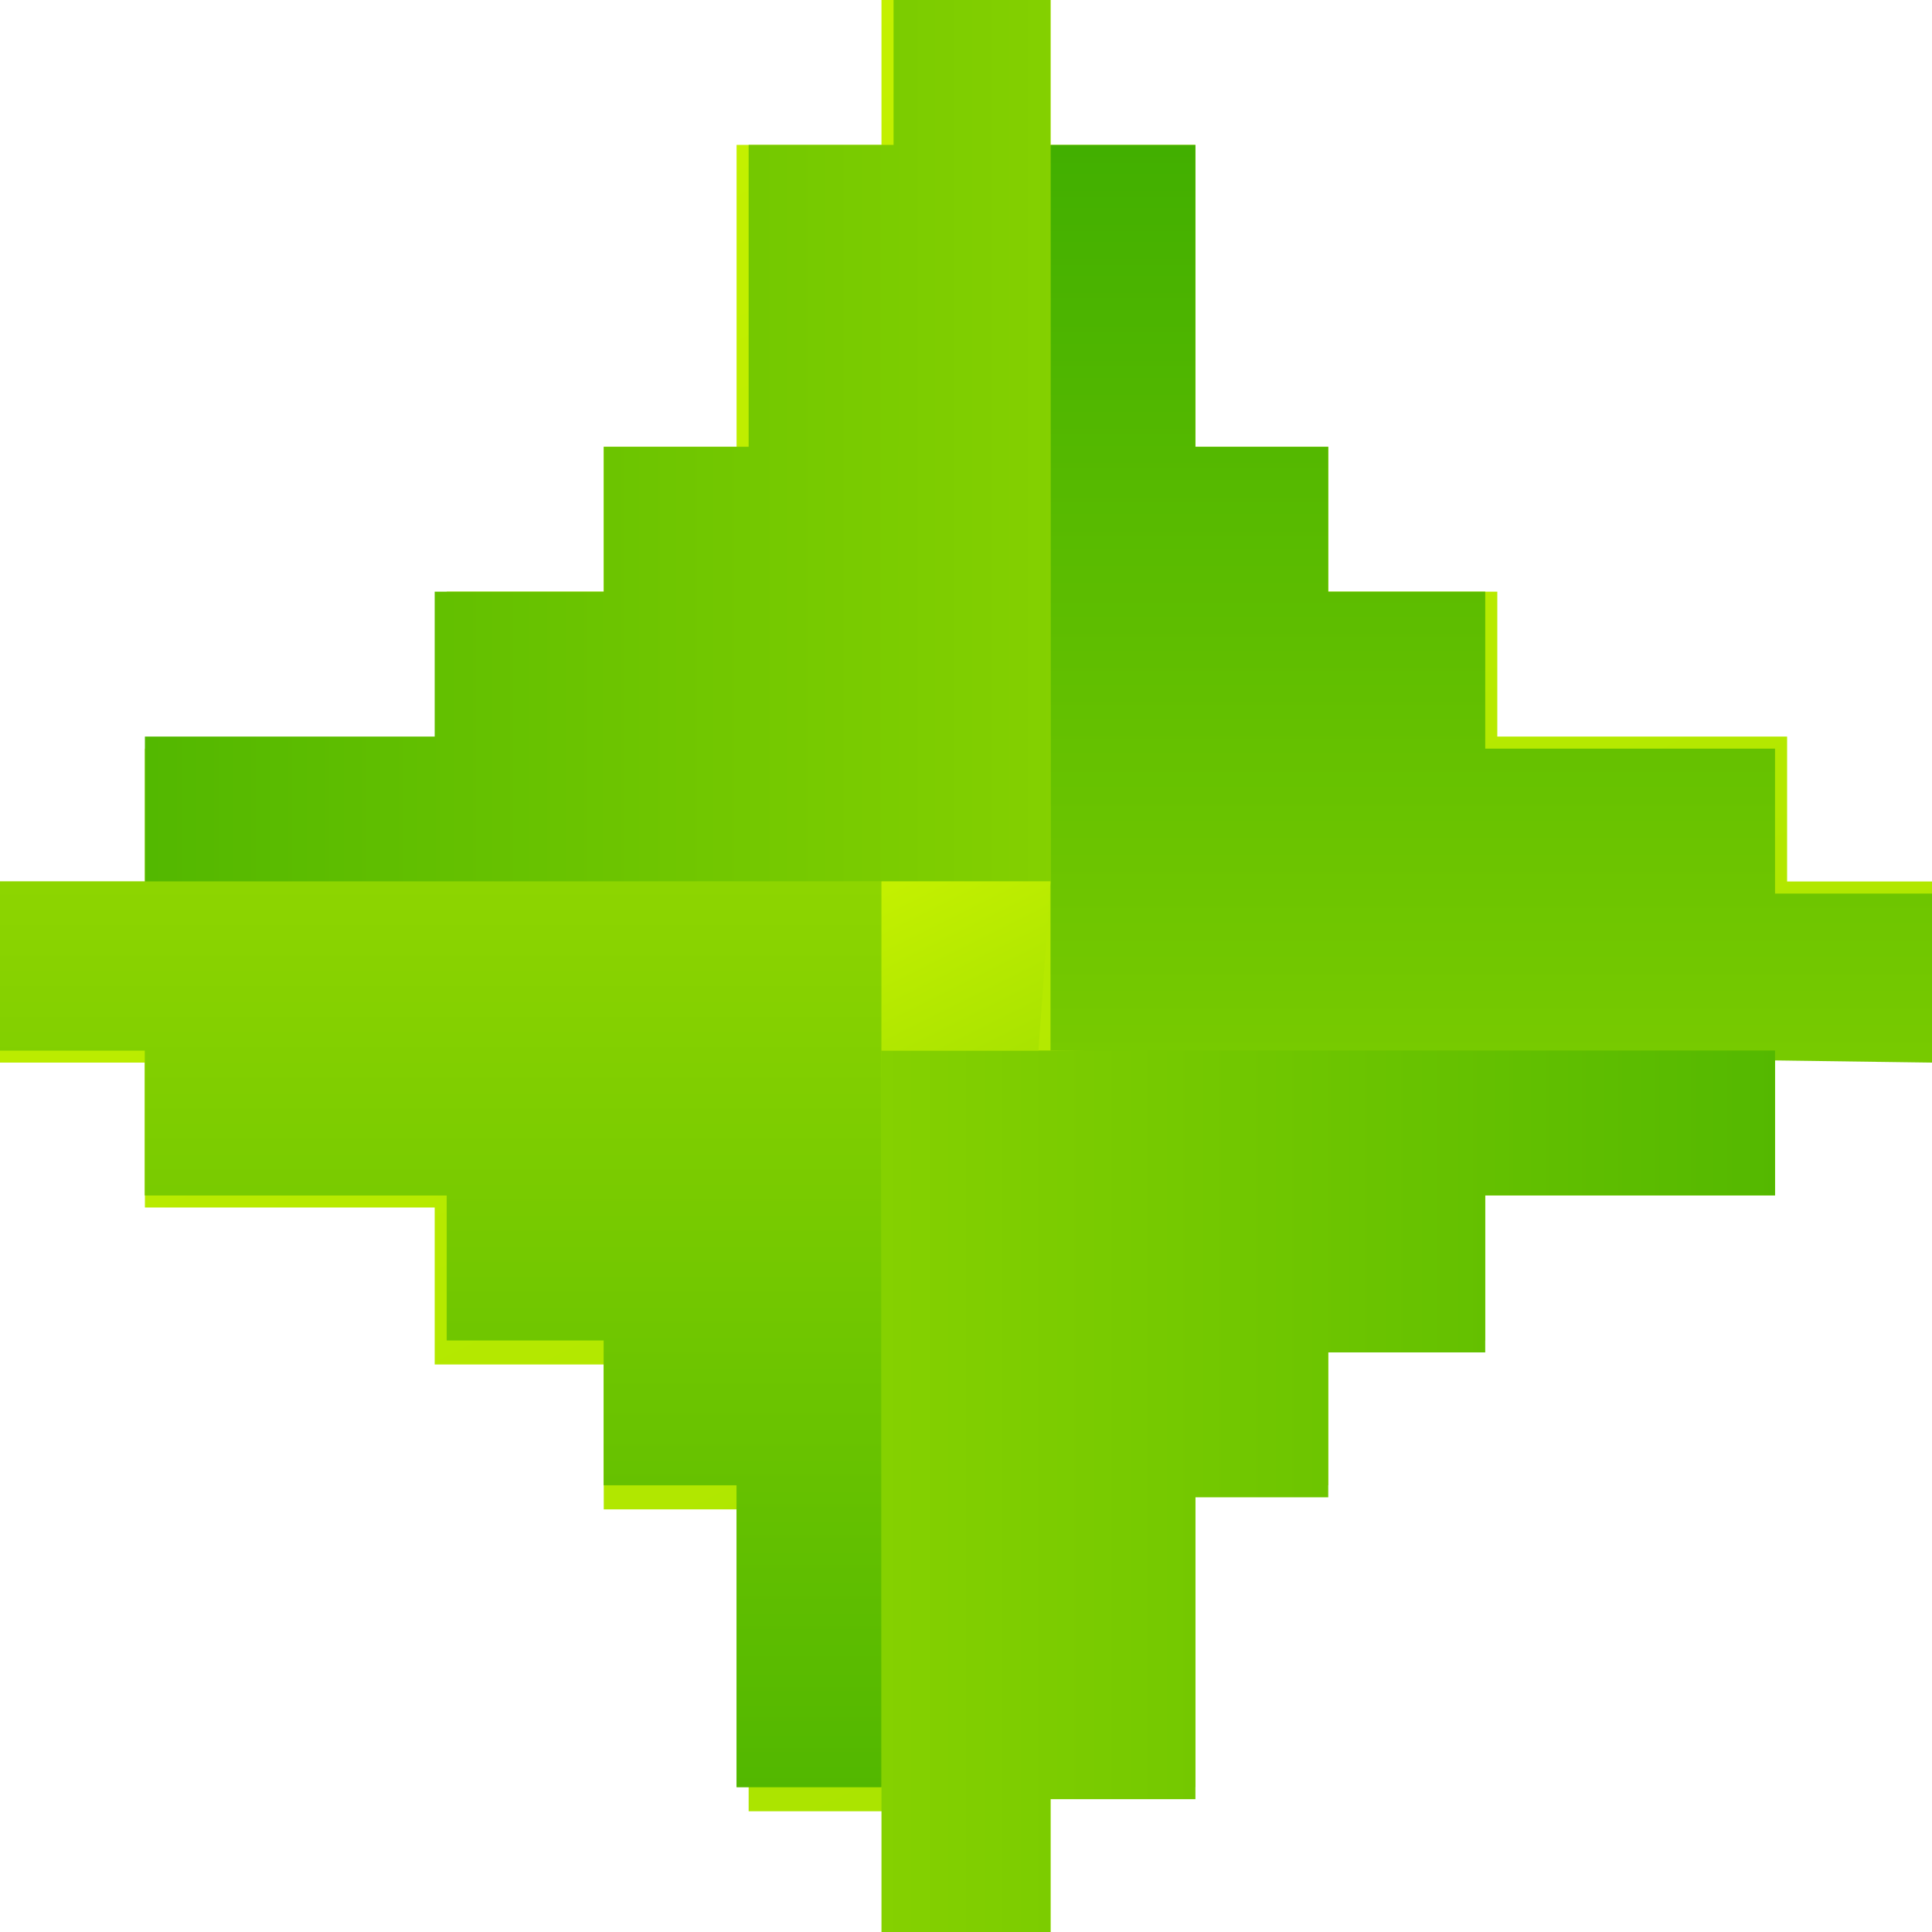
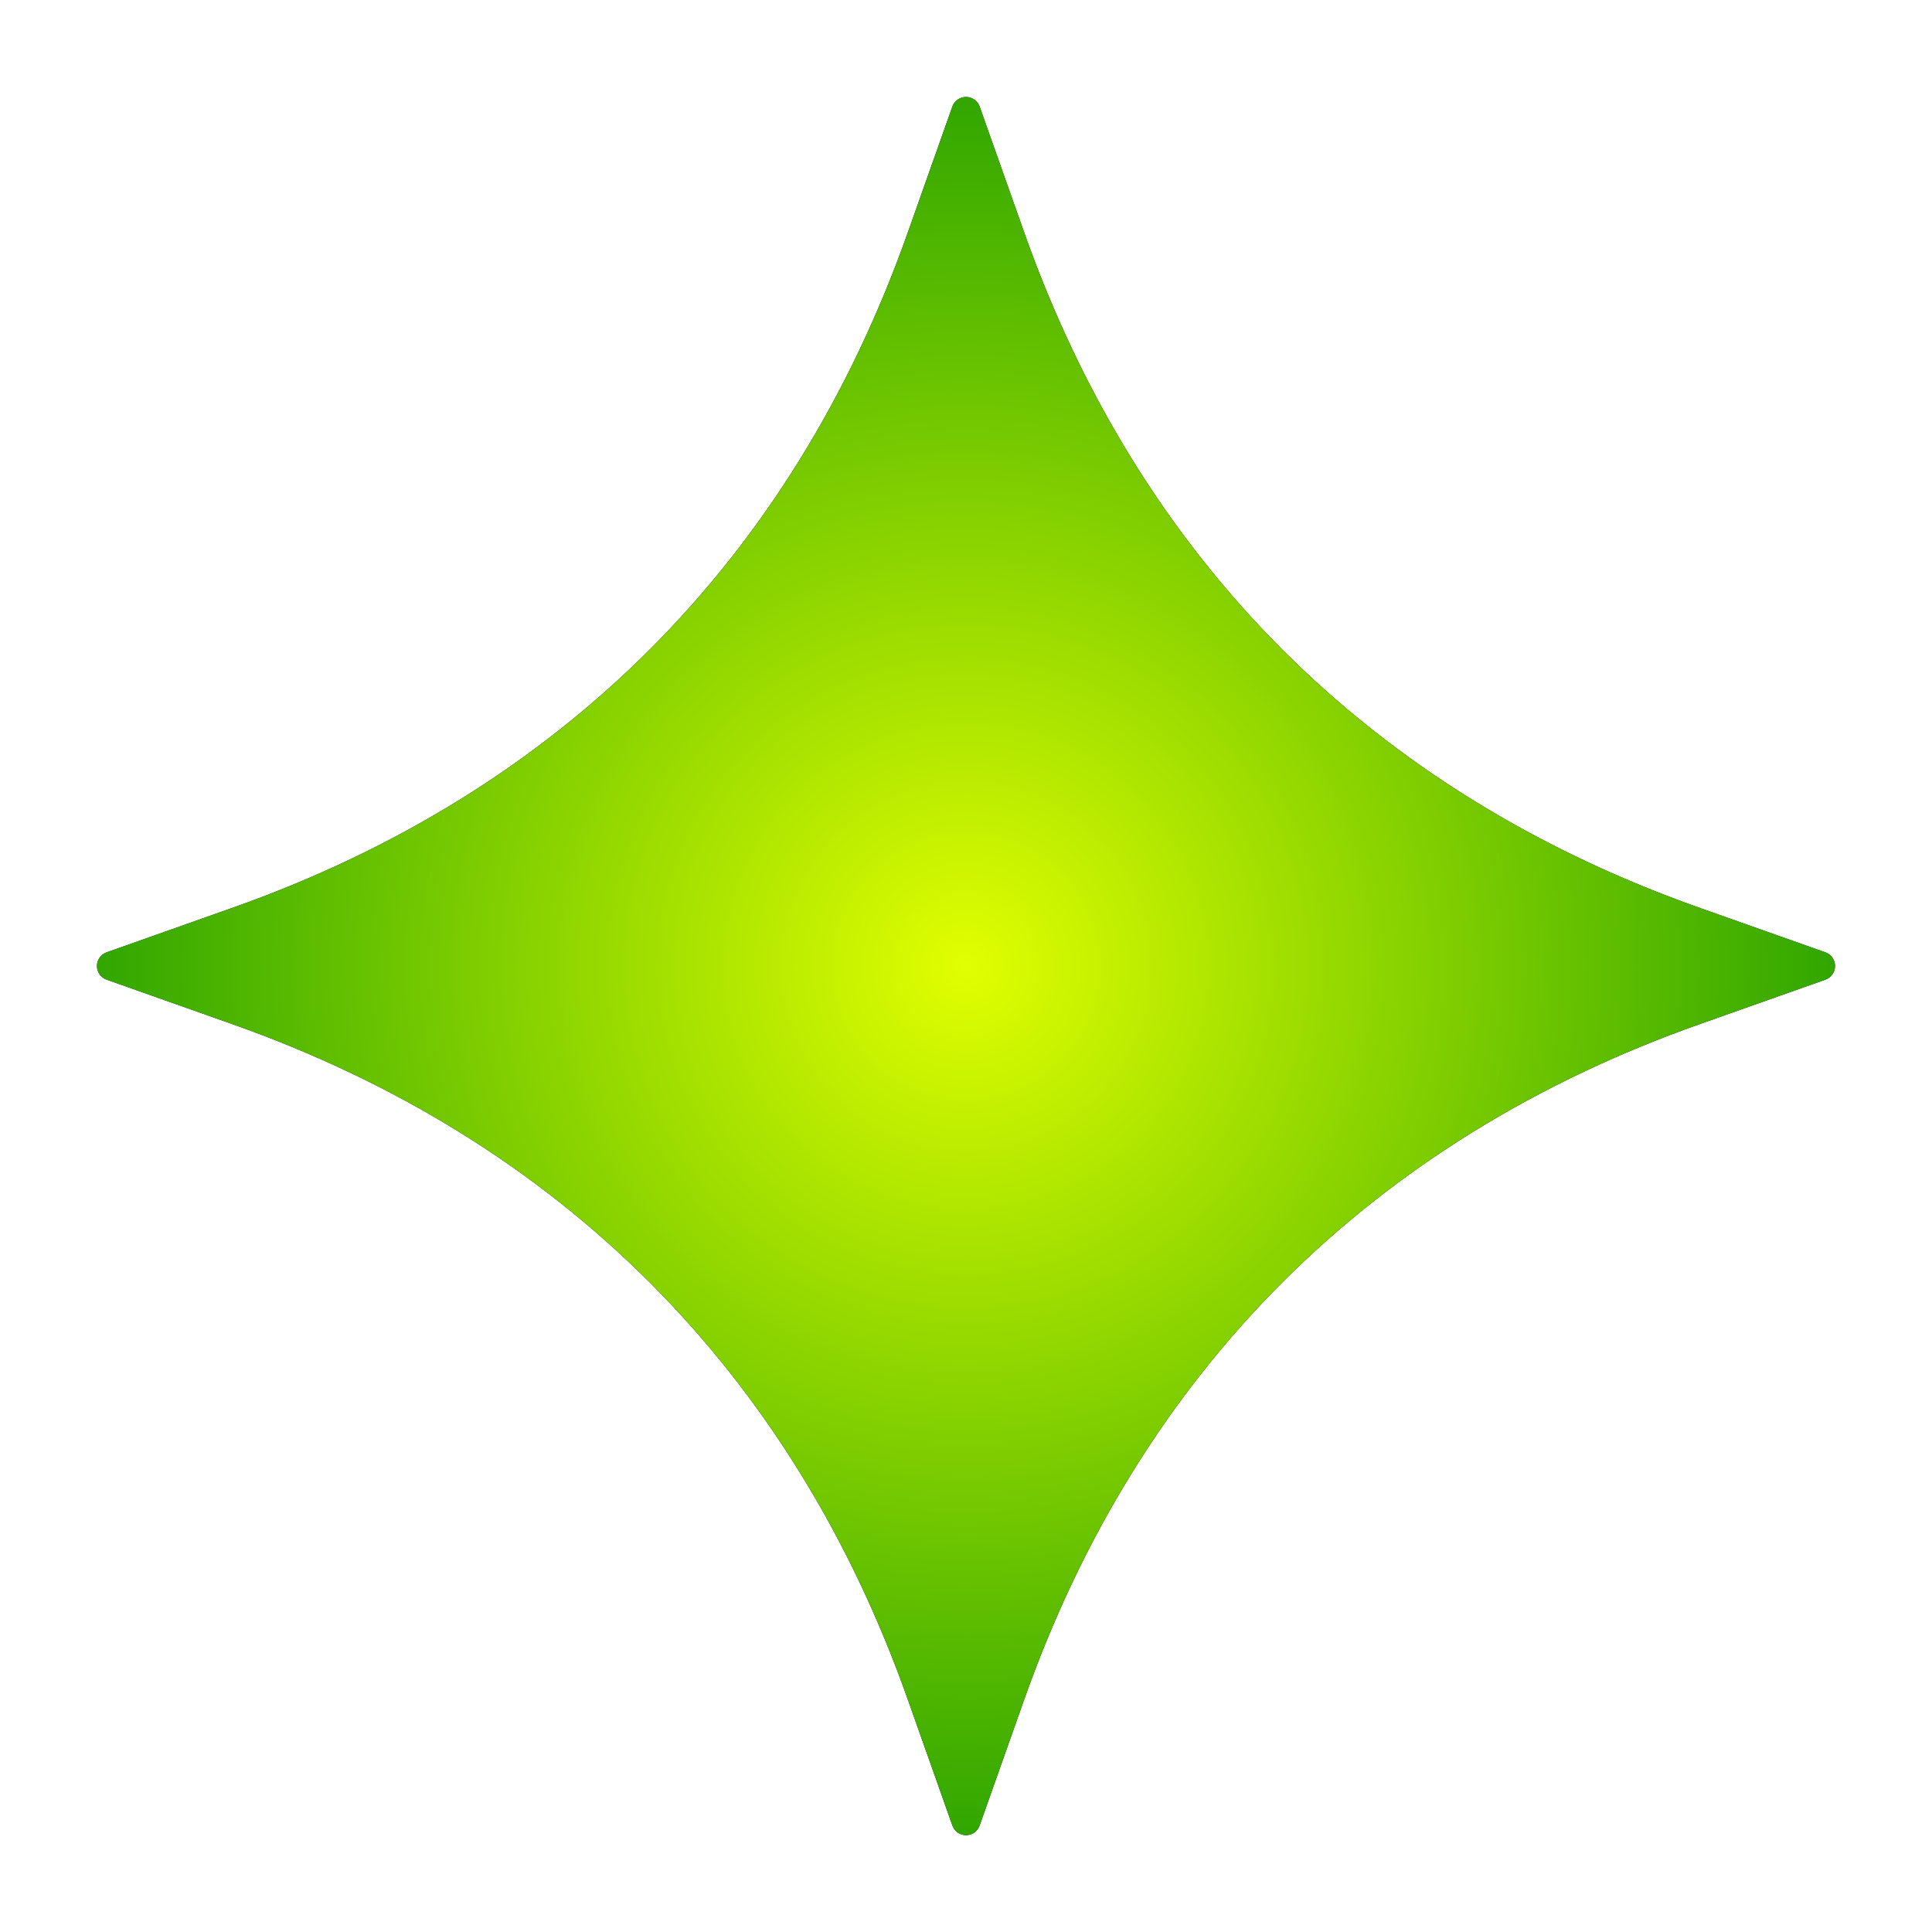
- <svg xmlns="http://www.w3.org/2000/svg" viewBox="0 0 16 16" width="16" height="16">
-   <g>
-     <linearGradient id="badge-subscriber-gradient-1_subscriber" gradientUnits="userSpaceOnUse" x1="-2.386" y1="-151.276" x2="42.207" y2="-240.47" gradientTransform="matrix(1 0 0 -1 0 -164)">
-       <stop offset="0" style="stop-color:#E1FF00;" />
-       <stop offset="0.99" style="stop-color:#2AA300;" />
-     </linearGradient>
-     <path style="fill:url(#badge-subscriber-gradient-1_subscriber);" d="M14.8,7.3V6.1h-2.4V4.9H11V3.7H9.9V1.2H8.7V0H7.3v1.2H6.1v2.5H5v1.2H3.7v1.3H1.2v1.2H0v1.4     h1.2V10h2.4v1.3H5v1.2h1.2V15h1.2v1h1.3v-1.2h1.2v-2.5H11v-1.2h1.3V9.9h2.4V8.7H16V7.3H14.8z" />
-     <linearGradient id="badge-subscriber-gradient-2_subscriber" gradientUnits="userSpaceOnUse" x1="-5.384" y1="-158.305" x2="14.928" y2="-189.096" gradientTransform="matrix(1 0 0 -1 0 -164)">
-       <stop offset="0" style="stop-color:#E1FF00;" />
-       <stop offset="0.99" style="stop-color:#2AA300;" />
-     </linearGradient>
-     <path style="fill:url(#badge-subscriber-gradient-2_subscriber);" d="M7.3,7.3v7.5H6.1v-2.5H5v-1.2H3.7V9.9H1.2     V8.7H0V7.3H7.3z" />
-     <linearGradient id="badge-subscriber-gradient-3_subscriber" gradientUnits="userSpaceOnUse" x1="3.65" y1="-160.7" x2="3.65" y2="-184.124" gradientTransform="matrix(1 0 0 -1 0 -164)">
-       <stop offset="0" style="stop-color:#E1FF00;" />
-       <stop offset="0.99" style="stop-color:#2AA300;" />
-     </linearGradient>
-     <path style="fill:url(#badge-subscriber-gradient-3_subscriber);" d="M7.3,7.3v7.5H6.1v-2.5H5v-1.2H3.7V9.9H1.2     V8.7H0V7.3H7.3z" />
-     <linearGradient id="badge-subscriber-gradient-4_subscriber" gradientUnits="userSpaceOnUse" x1="22.966" y1="-167.65" x2="-5.314" y2="-167.65" gradientTransform="matrix(1 0 0 -1 0 -164)">
-       <stop offset="0" style="stop-color:#E1FF00;" />
-       <stop offset="0.99" style="stop-color:#2AA300;" />
-     </linearGradient>
-     <path style="fill:url(#badge-subscriber-gradient-4_subscriber);" d="M8.7,0v7.3H1.2V6.1h2.4V4.9H5V3.7h1.2V1.2     h1.2V0H8.7z" />
-     <linearGradient id="badge-subscriber-gradient-5_subscriber" gradientUnits="userSpaceOnUse" x1="12.35" y1="-187.609" x2="12.35" y2="-161.596" gradientTransform="matrix(1 0 0 -1 0 -164)">
-       <stop offset="0" style="stop-color:#E1FF00;" />
-       <stop offset="0.99" style="stop-color:#2AA300;" />
-     </linearGradient>
-     <path style="fill:url(#badge-subscriber-gradient-5_subscriber);" d="M8.7,8.7V1.2h1.2v2.5H11v1.2h1.3v1.3h2.4     v1.2H16v1.4L8.7,8.7L8.7,8.7z" />
-     <linearGradient id="badge-subscriber-gradient-6_subscriber" gradientUnits="userSpaceOnUse" x1="-6.549" y1="-176.35" x2="21.328" y2="-176.35" gradientTransform="matrix(1 0 0 -1 0 -164)">
-       <stop offset="0" style="stop-color:#E1FF00;" />
-       <stop offset="0.99" style="stop-color:#2AA300;" />
-     </linearGradient>
-     <path style="fill:url(#badge-subscriber-gradient-6_subscriber);" d="M7.3,16V8.7h7.4v1.2h-2.4v1.3H11v1.2H9.9     v2.5H8.7V16H7.3z" />
-     <linearGradient id="badge-subscriber-gradient-7_subscriber" gradientUnits="userSpaceOnUse" x1="6.72" y1="-169.44" x2="12.227" y2="-180.453" gradientTransform="matrix(1 0 0 -1 0 -164)">
-       <stop offset="0" style="stop-color:#E1FF00;" />
-       <stop offset="0.99" style="stop-color:#2AA300;" />
-     </linearGradient>
-     <path style="fill:url(#badge-subscriber-gradient-7_subscriber);" d="M8.7,7.3H7.3v1.4h1.3L8.7,7.3L8.7,7.3z" />
-   </g>
+ <svg xmlns="http://www.w3.org/2000/svg" xmlns:xlink="http://www.w3.org/1999/xlink" width="20" height="20" viewBox="0 0 20 20" fill="none">
+   <use xlink:href="#SubscriberBadge__a" fill="#000" />
+   <use xlink:href="#SubscriberBadge__a" fill="url(#SubscriberBadge__b)" />
+   <defs>
+     <radialGradient id="SubscriberBadge__b" cx="0" cy="0" r="1" gradientTransform="rotate(90 0 10)scale(9.29102)" gradientUnits="userSpaceOnUse">
+       <stop stop-color="#e1ff00" />
+       <stop offset="1" stop-color="#2aa300" />
+     </radialGradient>
+     <path id="SubscriberBadge__a" d="m10.6 2.4-.46-1.3a.15.15 0 0 0-.28 0L9.4 2.4c-1.2 3.4-3.6 5.8-7 7l-1.3.46a.15.15 0 0 0 0 .28l1.3.46c3.4 1.2 5.8 3.6 7 7l.46 1.3c.05.13.23.13.28 0l.46-1.3c1.2-3.4 3.6-5.8 7-7l1.3-.46a.15.15 0 0 0 0-.28l-1.3-.46c-3.4-1.2-5.8-3.6-7-7" />
+   </defs>
</svg>
